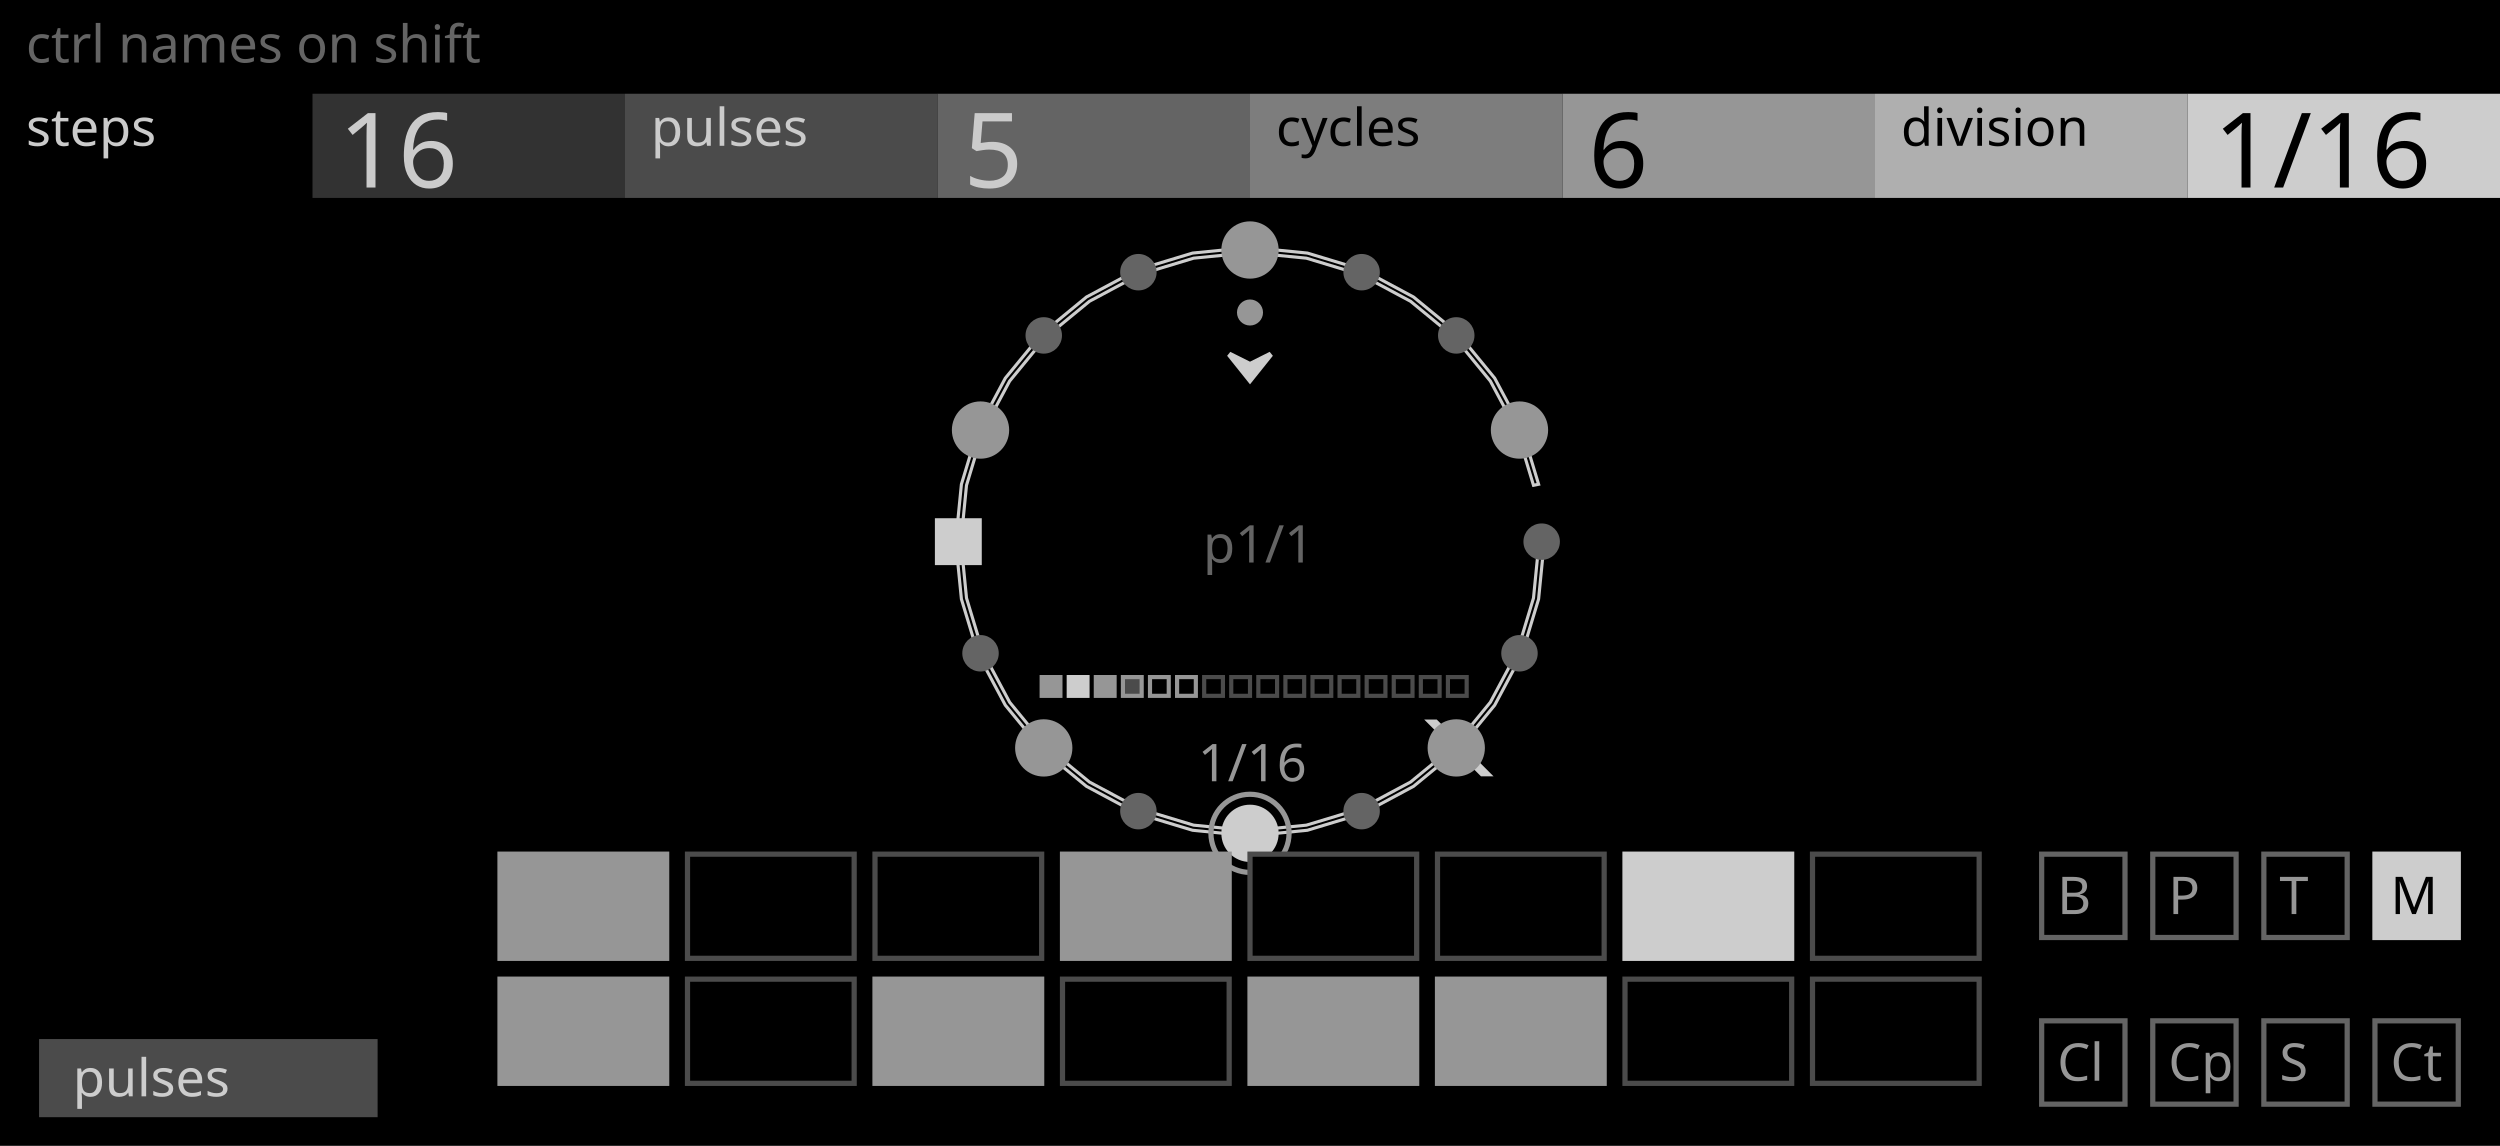
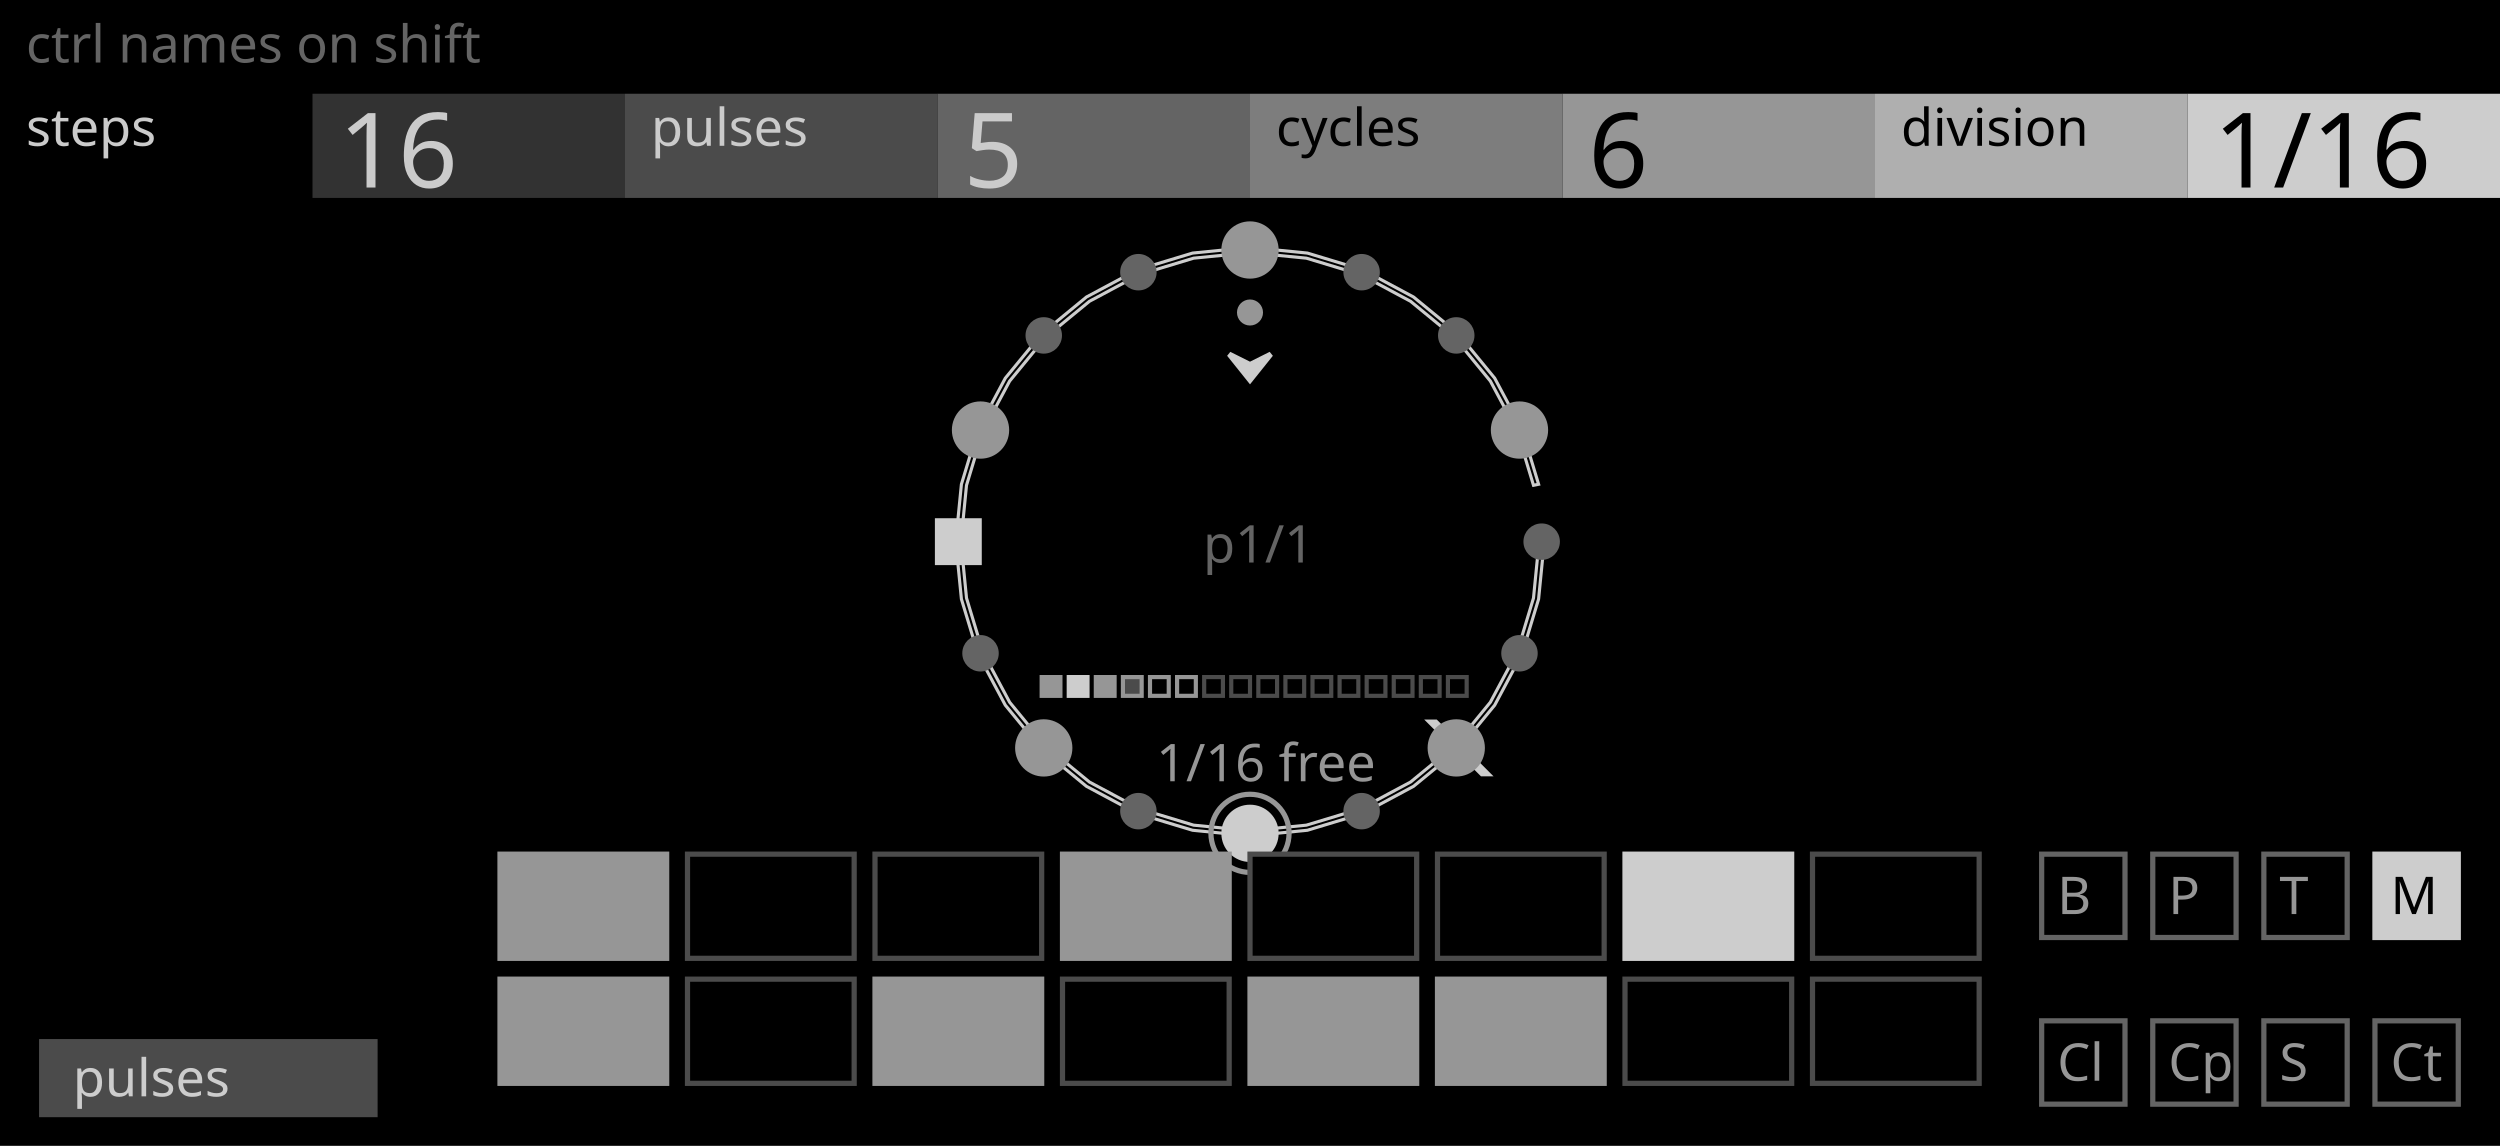
<svg xmlns="http://www.w3.org/2000/svg" width="480" height="220" viewBox="0 0 480 220">
  <rect x="0" y="0" width="480" height="220" fill="#000000" stroke="none" />
  <rect x="0" y="18" width="60" height="20" fill="#000000" stroke="none" />
  <rect x="60" y="18" width="60" height="20" fill="#323232" stroke="none" />
  <rect x="120" y="18" width="60" height="20" fill="#4B4B4B" stroke="none" />
  <rect x="180" y="18" width="60" height="20" fill="#646464" stroke="none" />
  <rect x="240" y="18" width="60" height="20" fill="#7D7D7D" stroke="none" />
  <rect x="300" y="18" width="60" height="20" fill="#969696" stroke="none" />
  <rect x="360" y="18" width="60" height="20" fill="#AFAFAF" stroke="none" />
  <rect x="420" y="18" width="60" height="20" fill="#CDCDCD" stroke="none" />
  <text transform="matrix(1 0 0 1 5 28)" fill="#CBCBCB" font-family="UniversNextPro-Light" font-size="10px">steps</text>
  <text transform="matrix(1 0 0 1 65 36)" fill="#CBCBCB" font-family="UniversNextPro-Light" font-size="20px">16</text>
  <text transform="matrix(1 0 0 1 125 28)" fill="#CBCBCB" font-family="UniversNextPro-Light" font-size="10px">pulses</text>
  <text transform="matrix(1 0 0 1 185 36)" fill="#CBCBCB" font-family="UniversNextPro-Light" font-size="20px">5</text>
  <text transform="matrix(1 0 0 1 245 28)" fill="#000000" font-family="UniversNextPro-Light" font-size="10px">cycles</text>
  <text transform="matrix(1 0 0 1 305 36)" fill="#000000" font-family="UniversNextPro-Light" font-size="20px">6</text>
  <text transform="matrix(1 0 0 1 365 28)" fill="#000000" font-family="UniversNextPro-Light" font-size="10px">division</text>
  <text transform="matrix(1 0 0 1 425 36)" fill="#000000" font-family="UniversNextPro-Light" font-size="20px">1/16</text>
  <text transform="matrix(1 0 0 1 5 12)" fill="#646464" font-family="UniversNextPro-Light" font-size="10px">ctrl names on shift</text>
  <path d="M296.5,104 L295.41,115.02 L292.2,125.62 L286.98,135.39 L279.95,143.95 L271.39,150.98 L261.62,156.2 L251.02,159.41 L240,160.5 L228.98,159.41 L218.38,156.2 L208.61,150.98 L200.05,143.95 L193.02,135.39 L187.8,125.62 L184.59,115.02 L183.5,104 L184.59,92.98 L187.8,82.38 L193.02,72.61 L200.05,64.05 L208.61,57.02 L218.38,51.8 L228.98,48.59 L240,47.5 L251.02,48.59 L261.62,51.8 L271.39,57.02 L279.95,64.05 L286.98,72.61 L292.2,82.38 L295.41,92.98 L294.43,93.17 L291.28,82.76 L286.15,73.17 L279.24,64.76 L270.83,57.85 L261.24,52.72 L250.83,49.57 L240,48.5 L229.17,49.57 L218.76,52.72 L209.17,57.85 L200.76,64.76 L193.85,73.17 L188.72,82.76 L185.57,93.17 L184.5,104 L185.57,114.83 L188.72,125.24 L193.85,134.83 L200.76,143.24 L209.17,150.15 L218.76,155.28 L229.17,158.43 L240,159.5 L250.83,158.43 L261.24,155.28 L270.83,150.15 L279.24,143.24 L286.15,134.83 L291.28,125.24 L294.43,114.83 L295.5,104 Z" fill="none" stroke="#CDCDCD" stroke-width="0.6" />
  <path d="M274.65,138.65 L284.55,148.55 L285.55,148.55 L275.65,138.65 Z" fill="#CDCDCD" stroke="#CDCDCD" stroke-width="1" />
  <circle cx="240" cy="48" r="5" fill="#969696" stroke="#969696" stroke-width="1" />
  <circle cx="261.43" cy="52.26" r="3" fill="#646464" stroke="#646464" stroke-width="1" />
  <circle cx="279.6" cy="64.4" r="3" fill="#646464" stroke="#646464" stroke-width="1" />
  <circle cx="291.74" cy="82.57" r="5" fill="#969696" stroke="#969696" stroke-width="1" />
  <circle cx="296" cy="104" r="3" fill="#646464" stroke="#646464" stroke-width="1" />
  <circle cx="291.74" cy="125.43" r="3" fill="#646464" stroke="#646464" stroke-width="1" />
  <circle cx="279.6" cy="143.6" r="5" fill="#969696" stroke="#969696" stroke-width="1" />
  <circle cx="261.43" cy="155.74" r="3" fill="#646464" stroke="#646464" stroke-width="1" />
  <circle cx="240" cy="160" r="5" fill="#CDCDCD" stroke="#CDCDCD" stroke-width="1" />
  <circle cx="218.57" cy="155.74" r="3" fill="#646464" stroke="#646464" stroke-width="1" />
  <circle cx="200.4" cy="143.6" r="5" fill="#969696" stroke="#969696" stroke-width="1" />
  <circle cx="188.26" cy="125.43" r="3" fill="#646464" stroke="#646464" stroke-width="1" />
  <path d="M180,100 L188,100 L188,108 L180,108 Z" fill="#CDCDCD" stroke="#CDCDCD" stroke-width="1" />
  <circle cx="188.26" cy="82.57" r="5" fill="#969696" stroke="#969696" stroke-width="1" />
  <circle cx="200.4" cy="64.4" r="3" fill="#646464" stroke="#646464" stroke-width="1" />
  <circle cx="218.57" cy="52.26" r="3" fill="#646464" stroke="#646464" stroke-width="1" />
  <circle cx="240" cy="160" r="7.5" fill="none" stroke="#969696" stroke-width="1" />
  <circle cx="240" cy="60" r="2" fill="#969696" stroke="#969696" stroke-width="1" />
  <path d="M236,68 L240,73 L244,68 L240,70 Z" fill="#CDCDCD" stroke="#CDCDCD" stroke-width="1" />
-   <text transform="matrix(1 0 0 1 230 150)" fill="#969696" font-family="UniversNextPro-Light" font-size="10px">1/16</text>
+   <text transform="matrix(1 0 0 1 222 150)" fill="#969696" font-family="UniversNextPro-Light" font-size="10px">1/16 free</text>
  <path d="M200,130 L203.6,130 L203.6,133.6 L200,133.6 Z" fill="#969696" stroke="#969696" stroke-width="0.8" />
  <path d="M205.2,130 L208.8,130 L208.8,133.6 L205.2,133.6 Z" fill="#CDCDCD" stroke="#CDCDCD" stroke-width="0.8" />
  <path d="M210.4,130 L214,130 L214,133.6 L210.4,133.6 Z" fill="#969696" stroke="#969696" stroke-width="0.8" />
  <path d="M215.6,130 L219.2,130 L219.2,133.6 L215.6,133.6 Z" fill="#4B4B4B" stroke="#969696" stroke-width="0.8" />
  <path d="M220.8,130 L224.4,130 L224.4,133.6 L220.8,133.6 Z" fill="none" stroke="#969696" stroke-width="0.8" />
  <path d="M226,130 L229.6,130 L229.6,133.6 L226,133.6 Z" fill="none" stroke="#969696" stroke-width="0.8" />
  <path d="M231.2,130 L234.8,130 L234.8,133.6 L231.2,133.6 Z" fill="none" stroke="#4B4B4B" stroke-width="0.8" />
  <path d="M236.4,130 L240,130 L240,133.6 L236.4,133.6 Z" fill="none" stroke="#4B4B4B" stroke-width="0.8" />
  <path d="M241.6,130 L245.2,130 L245.2,133.6 L241.6,133.6 Z" fill="none" stroke="#4B4B4B" stroke-width="0.8" />
  <path d="M246.8,130 L250.4,130 L250.4,133.6 L246.8,133.6 Z" fill="none" stroke="#4B4B4B" stroke-width="0.8" />
  <path d="M252,130 L255.6,130 L255.6,133.6 L252,133.6 Z" fill="none" stroke="#4B4B4B" stroke-width="0.8" />
  <path d="M257.2,130 L260.8,130 L260.8,133.6 L257.2,133.6 Z" fill="none" stroke="#4B4B4B" stroke-width="0.8" />
  <path d="M262.4,130 L266,130 L266,133.6 L262.4,133.6 Z" fill="none" stroke="#4B4B4B" stroke-width="0.8" />
  <path d="M267.6,130 L271.2,130 L271.2,133.6 L267.6,133.6 Z" fill="none" stroke="#4B4B4B" stroke-width="0.8" />
  <path d="M272.8,130 L276.4,130 L276.4,133.6 L272.8,133.6 Z" fill="none" stroke="#4B4B4B" stroke-width="0.8" />
  <path d="M278,130 L281.6,130 L281.6,133.6 L278,133.6 Z" fill="none" stroke="#4B4B4B" stroke-width="0.8" />
  <text transform="matrix(1 0 0 1 231 108)" fill="#646464" font-family="UniversNextPro-Light" font-size="10px">p1/1</text>
  <path d="M8,200 L72,200 L72,214 L8,214 Z" fill="#4B4B4B" stroke="#4B4B4B" stroke-width="1" />
  <text transform="matrix(1 0 0 1 14 210.5)" fill="#CDCDCD" font-family="UniversNextPro-Light" font-size="10px">pulses</text>
  <path d="M96,164 L128,164 L128,184 L96,184 Z" fill="#969696" stroke="#969696" stroke-width="1" />
  <path d="M132,164 L164,164 L164,184 L132,184 Z" fill="#000000" stroke="#4B4B4B" stroke-width="1" />
  <path d="M168,164 L200,164 L200,184 L168,184 Z" fill="#000000" stroke="#4B4B4B" stroke-width="1" />
  <path d="M204,164 L236,164 L236,184 L204,184 Z" fill="#969696" stroke="#969696" stroke-width="1" />
  <path d="M240,164 L272,164 L272,184 L240,184 Z" fill="#000000" stroke="#4B4B4B" stroke-width="1" />
  <path d="M276,164 L308,164 L308,184 L276,184 Z" fill="#000000" stroke="#4B4B4B" stroke-width="1" />
  <path d="M312,164 L344,164 L344,184 L312,184 Z" fill="#CDCDCD" stroke="#CDCDCD" stroke-width="1" />
  <path d="M348,164 L380,164 L380,184 L348,184 Z" fill="#000000" stroke="#4B4B4B" stroke-width="1" />
  <path d="M96,188 L128,188 L128,208 L96,208 Z" fill="#969696" stroke="#969696" stroke-width="1" />
  <path d="M132,188 L164,188 L164,208 L132,208 Z" fill="#000000" stroke="#4B4B4B" stroke-width="1" />
  <path d="M168,188 L200,188 L200,208 L168,208 Z" fill="#969696" stroke="#969696" stroke-width="1" />
  <path d="M204,188 L236,188 L236,208 L204,208 Z" fill="#000000" stroke="#4B4B4B" stroke-width="1" />
  <path d="M240,188 L272,188 L272,208 L240,208 Z" fill="#969696" stroke="#969696" stroke-width="1" />
  <path d="M276,188 L308,188 L308,208 L276,208 Z" fill="#969696" stroke="#969696" stroke-width="1" />
  <path d="M312,188 L344,188 L344,208 L312,208 Z" fill="#000000" stroke="#4B4B4B" stroke-width="1" />
  <path d="M348,188 L380,188 L380,208 L348,208 Z" fill="#000000" stroke="#4B4B4B" stroke-width="1" />
  <path d="M392,164 L408,164 L408,180 L392,180 Z" fill="#000000" stroke="#646464" stroke-width="1" />
  <text transform="matrix(1 0 0 1 395 175.5)" fill="#969696" font-family="UniversNextPro-Light" font-size="10px">B</text>
  <path d="M413.33,164 L429.33,164 L429.33,180 L413.33,180 Z" fill="#000000" stroke="#646464" stroke-width="1" />
  <text transform="matrix(1 0 0 1 416.33 175.5)" fill="#969696" font-family="UniversNextPro-Light" font-size="10px">P</text>
  <path d="M434.66,164 L450.66,164 L450.66,180 L434.66,180 Z" fill="#000000" stroke="#646464" stroke-width="1" />
  <text transform="matrix(1 0 0 1 437.66 175.5)" fill="#969696" font-family="UniversNextPro-Light" font-size="10px">T</text>
  <path d="M455.99,164 L471.99,164 L471.99,180 L455.99,180 Z" fill="#CDCDCD" stroke="#CDCDCD" stroke-width="1" />
  <text transform="matrix(1 0 0 1 458.99 175.5)" fill="#000000" font-family="UniversNextPro-Light" font-size="10px">M</text>
  <path d="M392,196 L408,196 L408,212 L392,212 Z" fill="#000000" stroke="#646464" stroke-width="1" />
  <text transform="matrix(1 0 0 1 395 207.5)" fill="#969696" font-family="UniversNextPro-Light" font-size="10px">Cl</text>
  <path d="M413.33,196 L429.33,196 L429.33,212 L413.33,212 Z" fill="#000000" stroke="#646464" stroke-width="1" />
  <text transform="matrix(1 0 0 1 416.33 207.5)" fill="#969696" font-family="UniversNextPro-Light" font-size="10px">Cp</text>
  <path d="M434.66,196 L450.66,196 L450.66,212 L434.66,212 Z" fill="#000000" stroke="#646464" stroke-width="1" />
  <text transform="matrix(1 0 0 1 437.66 207.5)" fill="#969696" font-family="UniversNextPro-Light" font-size="10px">S</text>
  <path d="M455.99,196 L471.99,196 L471.99,212 L455.99,212 Z" fill="#000000" stroke="#646464" stroke-width="1" />
  <text transform="matrix(1 0 0 1 458.99 207.5)" fill="#969696" font-family="UniversNextPro-Light" font-size="10px">Ct</text>
</svg>
